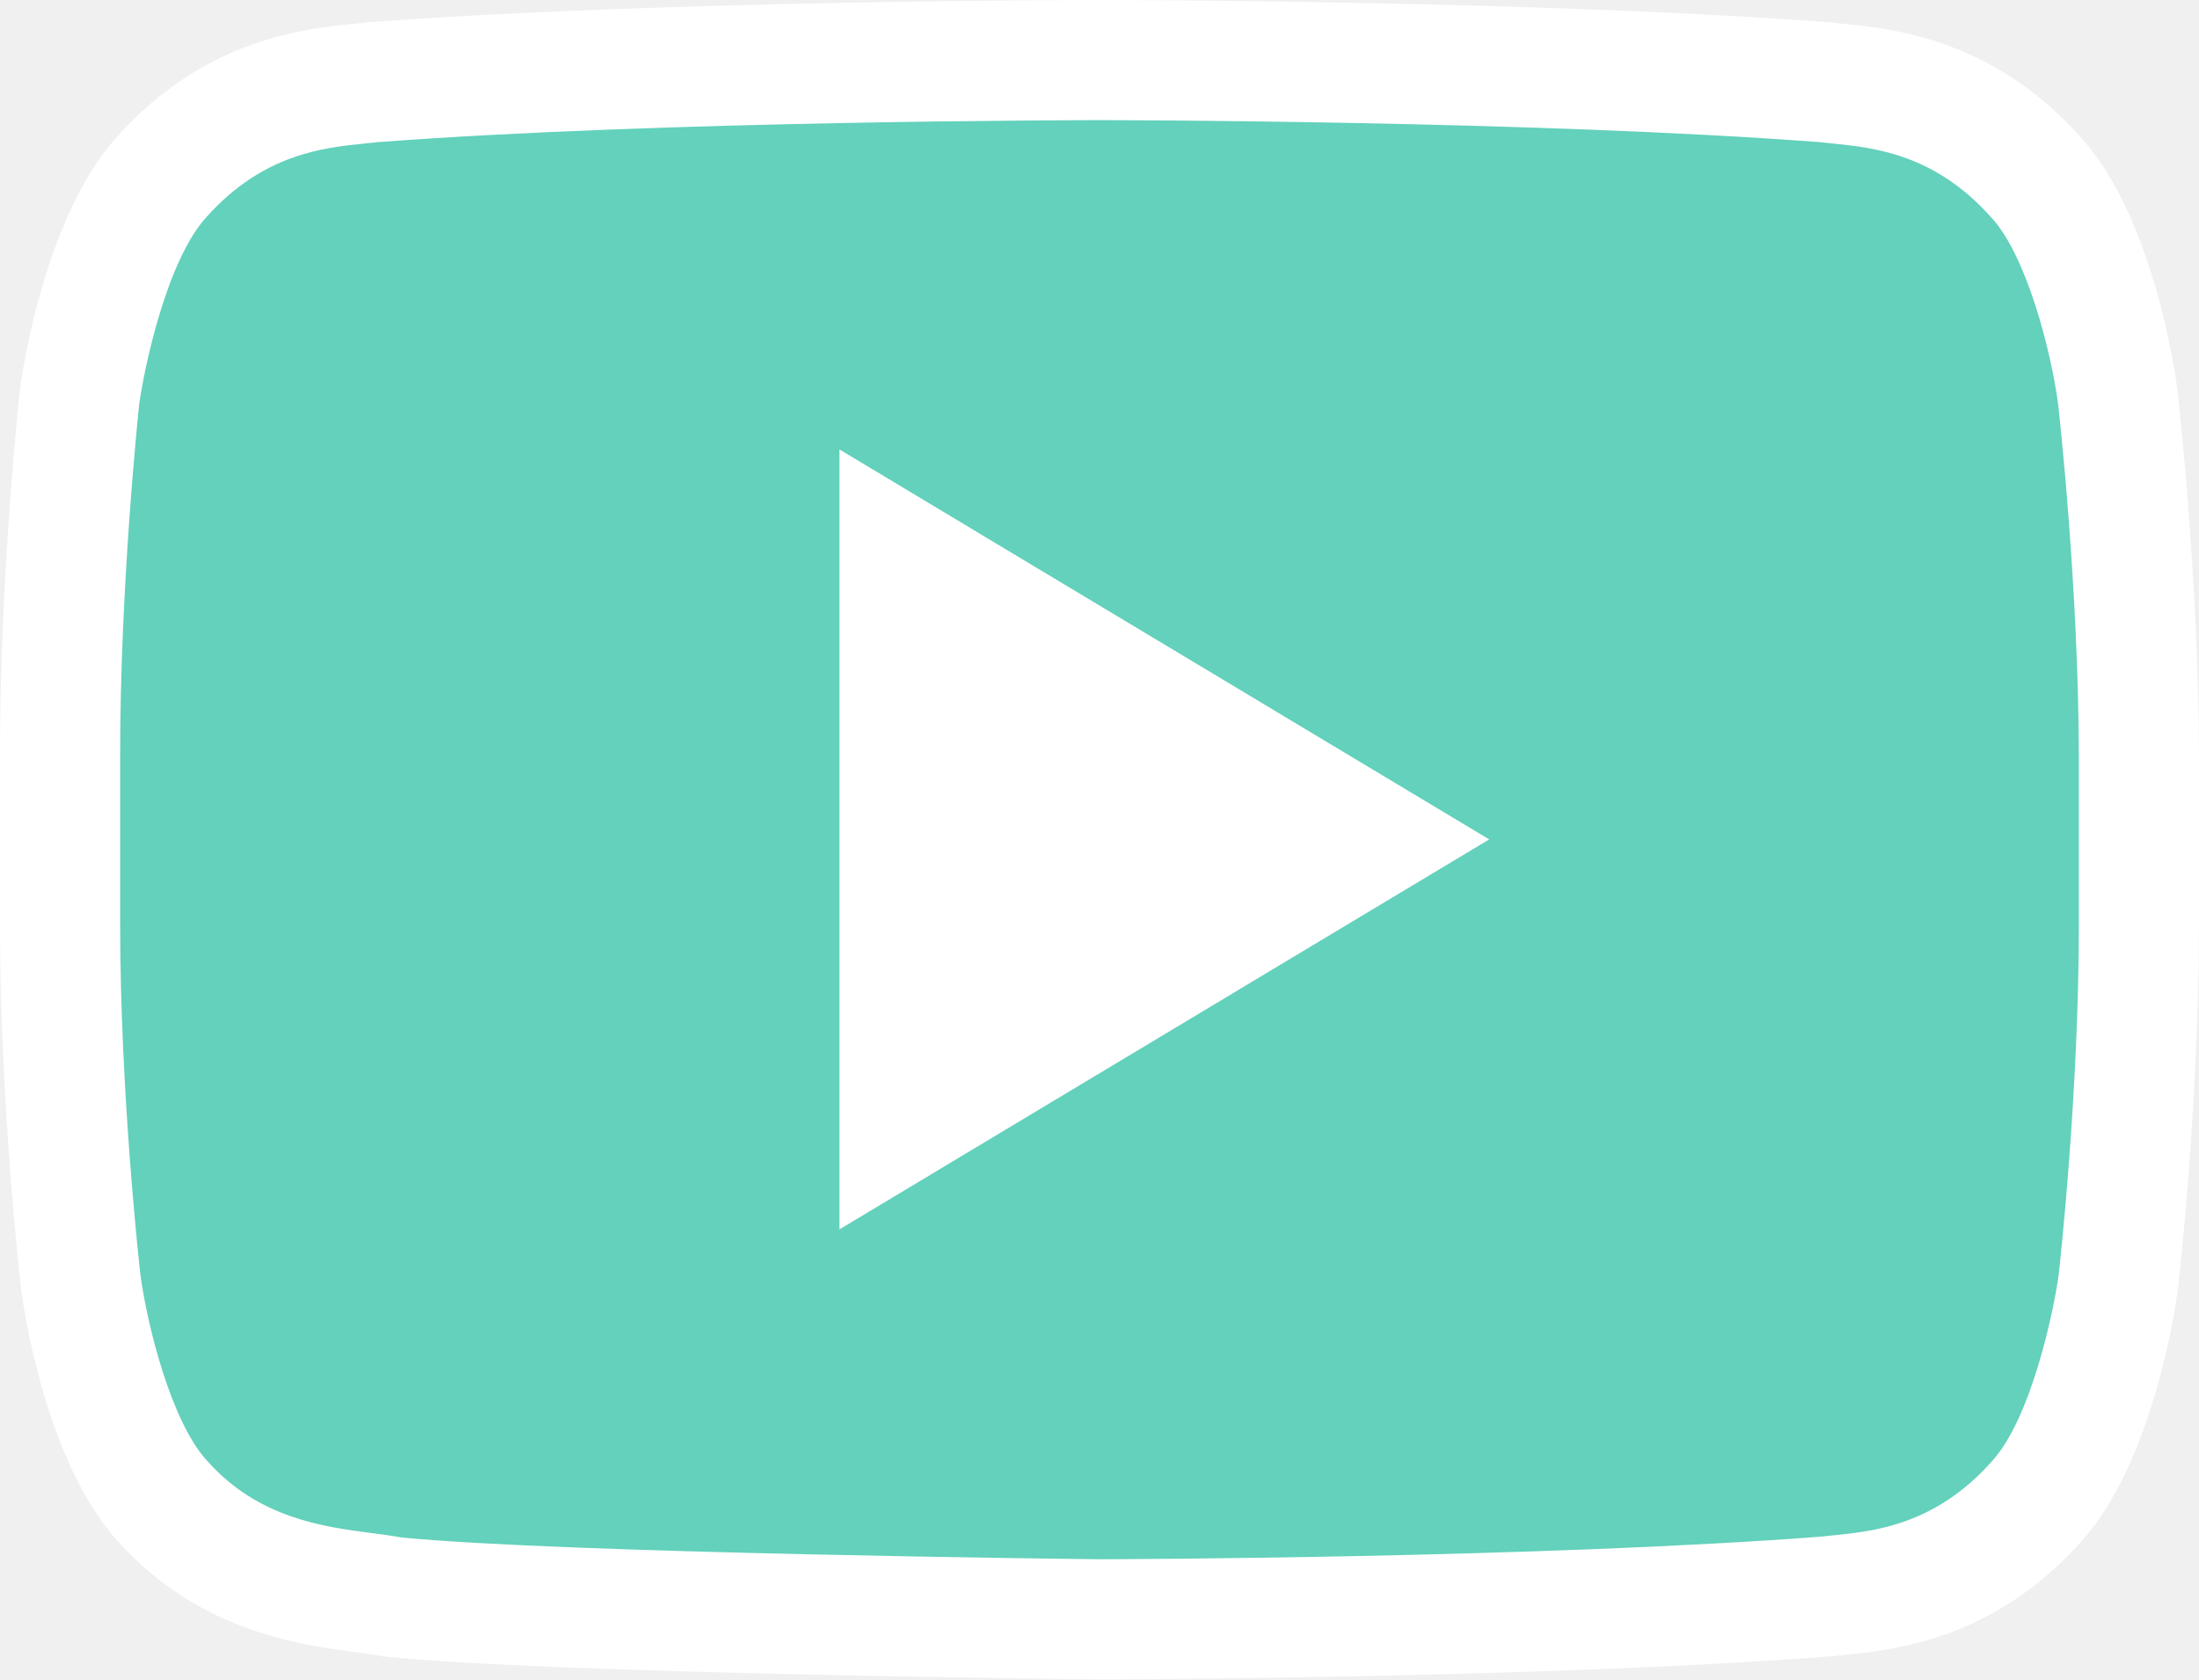
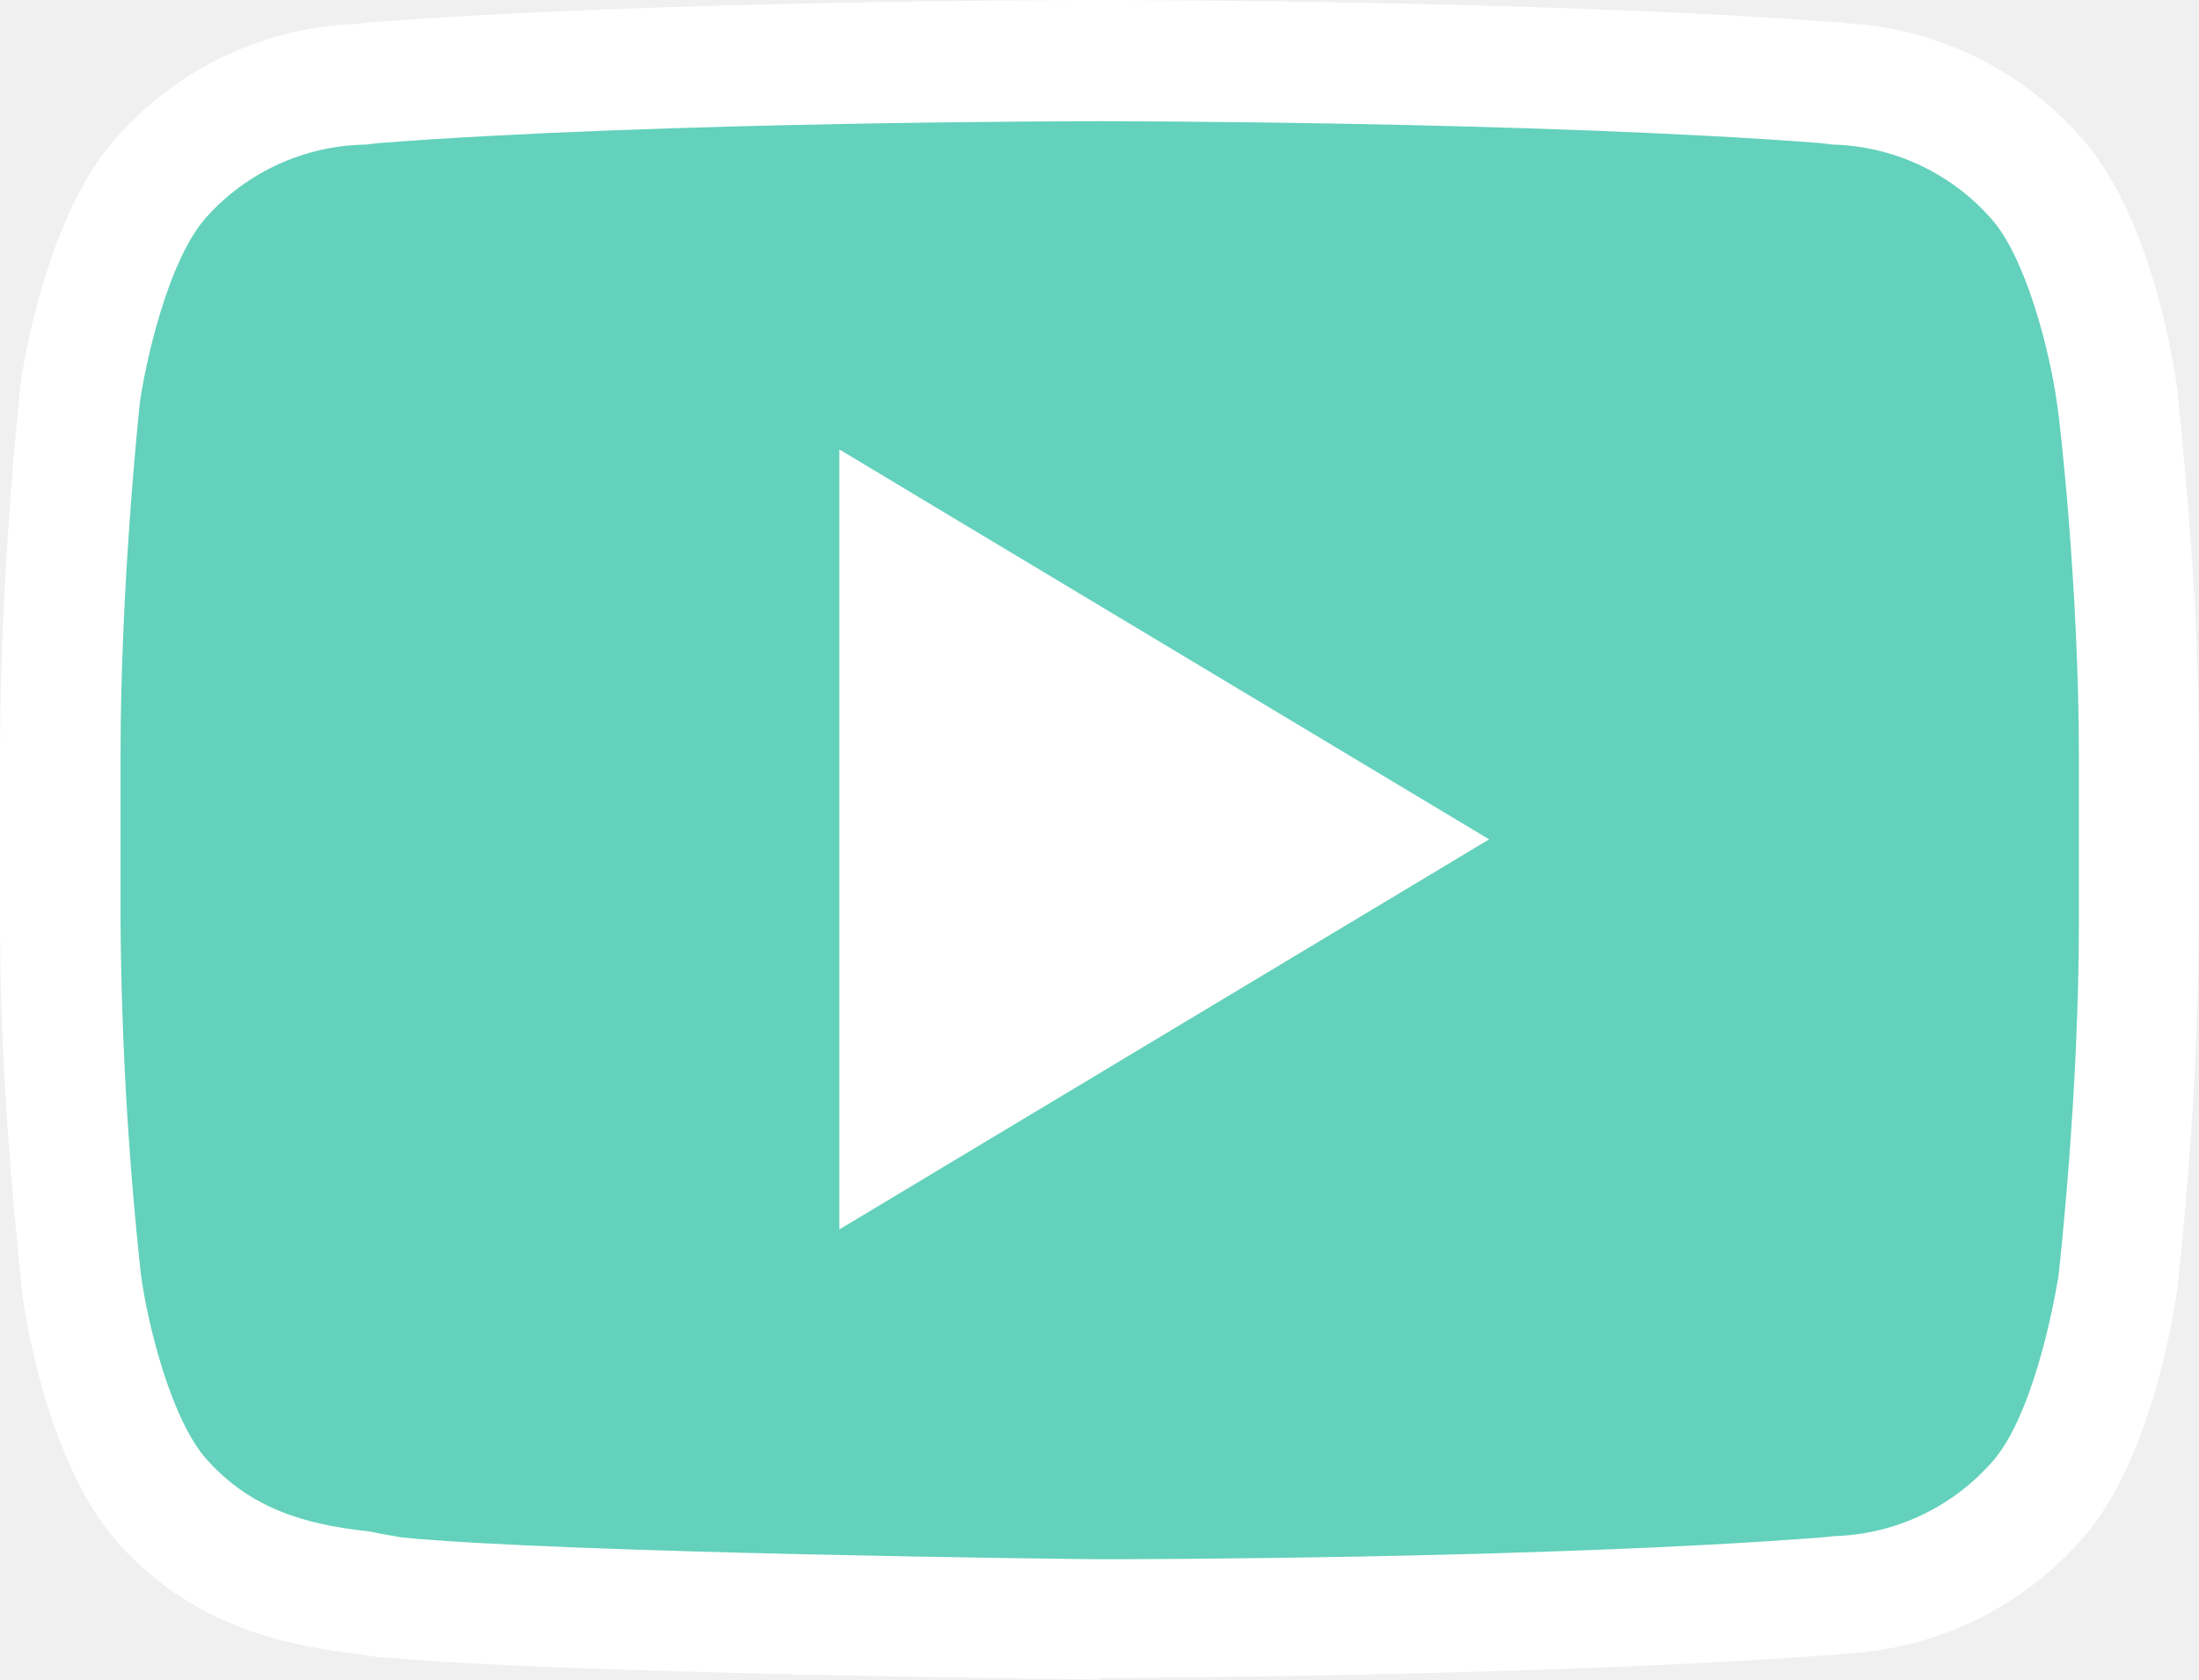
- <svg xmlns="http://www.w3.org/2000/svg" version="1.1" id="Laag_1" x="0px" y="0px" width="100.678px" height="76.891px" viewBox="247.3 382.56 100.678 76.891" enable-background="new 247.3 382.56 100.678 76.891" xml:space="preserve">
-   <g>
-     <g>
-       <path fill="#63D1BB" d="M344.255,400.708c0,0-0.92-7.008-3.785-10.078c-3.632-4.041-7.674-4.066-9.541-4.297 c-13.326-1.023-33.303-1.023-33.303-1.023h-0.051c0,0-19.978,0-33.304,1.023c-1.867,0.23-5.908,0.256-9.54,4.297 c-2.84,3.096-3.786,10.078-3.786,10.078s-0.896,8.211-0.896,16.422v7.699c0,8.21,0.947,16.421,0.947,16.421 s0.921,7.009,3.785,10.078c3.632,4.041,8.364,3.913,10.487,4.349c7.622,0.767,32.356,1.022,32.356,1.022 s20.003-0.025,33.329-1.048c1.867-0.23,5.908-0.256,9.54-4.298c2.84-3.069,3.786-10.078,3.786-10.078s0.946-8.21,0.946-16.421 v-7.699C345.202,408.919,344.255,400.708,344.255,400.708z" />
-       <path fill="#FFFFFF" d="M297.614,459.449h-0.016c-1.015-0.011-24.946-0.266-32.604-1.037l-0.14-0.014l-0.137-0.028 c-0.271-0.056-0.668-0.107-1.126-0.167c-2.503-0.328-7.159-0.938-10.839-5.019c-3.354-3.616-4.377-10.771-4.483-11.576 l-0.005-0.043c-0.039-0.342-0.965-8.463-0.965-16.736v-7.699c0-8.266,0.875-16.378,0.912-16.72l0.009-0.071 c0.108-0.802,1.155-7.928,4.474-11.557c3.996-4.439,8.531-4.899,10.712-5.121c0.192-0.02,0.37-0.037,0.529-0.058l0.126-0.013 c13.277-1.019,33.312-1.031,33.514-1.031h0.051c0.201,0,20.236,0.013,33.514,1.031l0.126,0.013 c0.159,0.021,0.337,0.038,0.529,0.058c2.179,0.221,6.71,0.682,10.704,5.112c3.354,3.616,4.377,10.771,4.483,11.577l0.005,0.043 c0.039,0.342,0.965,8.459,0.99,16.753v7.708c0,8.273-0.926,16.395-0.965,16.736l-0.007,0.053 c-0.108,0.805-1.156,7.953-4.478,11.562c-3.994,4.435-8.527,4.896-10.707,5.117c-0.193,0.02-0.371,0.037-0.53,0.057l-0.126,0.013 c-13.276,1.02-33.334,1.057-33.535,1.058L297.614,459.449L297.614,459.449z M265.67,452.952 c7.477,0.729,31.216,0.989,31.968,0.997c0.657-0.001,20.135-0.049,33.047-1.036c0.178-0.021,0.371-0.041,0.58-0.062 c1.836-0.186,4.608-0.468,7.186-3.335l0.026-0.029c1.825-1.974,2.853-6.928,3.075-8.552c0.059-0.514,0.926-8.358,0.926-16.08 v-7.699c-0.023-7.76-0.896-15.627-0.951-16.109c-0.32-2.382-1.434-6.789-3.066-8.539l-0.035-0.038 c-2.577-2.868-5.351-3.149-7.186-3.336c-0.209-0.021-0.402-0.041-0.58-0.062c-13.066-0.998-32.834-1.011-33.033-1.011h-0.051 c-0.198,0-19.967,0.013-33.033,1.011c-0.177,0.021-0.371,0.041-0.58,0.062c-1.835,0.187-4.607,0.468-7.186,3.336l-0.019,0.021 c-1.828,1.993-2.855,6.924-3.082,8.552c-0.062,0.591-0.875,8.399-0.875,16.089v7.699c0,7.749,0.871,15.598,0.926,16.083 c0.32,2.381,1.433,6.789,3.066,8.539l0.035,0.039c2.322,2.584,5.303,2.975,7.479,3.259 C264.788,452.812,265.246,452.872,265.67,452.952z" />
-     </g>
-   </g>
-   <g>
-     <polygon fill="#FFFFFF" points="285.733,403.138 285.733,438.846 315.48,420.992  " />
-   </g>
+ <svg xmlns="http://www.w3.org/2000/svg" viewBox="0 0 100.68 76.89">
+   <path d="M97,18.15s-.92-7-3.79-10.08C89.54,4,85.5,4,83.63,3.77c-13.33-1-33.3-1-33.3-1h0s-20,0-33.31,1C15.1,4,11.06,4,7.43,8.07c-2.84,3.1-3.78,10.08-3.78,10.08s-.9,8.21-.9,16.42v7.7a163.71,163.71,0,0,0,1,16.42s.92,7,3.78,10.08c3.63,4,8.37,3.91,10.49,4.35,7.62.77,32.36,1,32.36,1s20,0,33.32-1c1.87-.23,5.91-.25,9.54-4.3C96,65.73,97,58.72,97,58.72a163.71,163.71,0,0,0,1-16.42V34.6C97.9,26.36,97,18.15,97,18.15Z" fill="#63d1bb" />
+   <path d="M50.32,76.89h0c-1,0-24.95-.27-32.6-1h-.14l-.14,0-1.13-.17c-2.5-.32-7.16-.93-10.84-5C2.1,67,1.08,59.85,1,59.05v0c0-.35-1-8.47-1-16.74v-7.7c0-8.26.88-16.38.91-16.72v-.07C1,17,2.08,9.85,5.4,6.22A15.4,15.4,0,0,1,16.11,1.1c.19,0,.37,0,.53-.06h.12C30,0,50.07,0,50.28,0h0c.2,0,20.23,0,33.51,1H84c.16,0,.33,0,.53.06A15.41,15.41,0,0,1,95.2,6.21C98.55,9.83,99.58,17,99.68,17.79v0c0,.35,1,8.46,1,16.76V42.3a164.2,164.2,0,0,1-1,16.73v0c-.11.81-1.16,8-4.48,11.57a15.44,15.44,0,0,1-10.71,5.11l-.53.06h-.12c-13.28,1-33.34,1.06-33.54,1.06Zm-31.95-6.5c7.48.73,31.22,1,32,1s20.13,0,33.05-1l.58-.06A10,10,0,0,0,91.15,67l0,0C93,65,94,60,94.25,58.38c.06-.52.93-8.36.93-16.08V34.6c0-7.76-.9-15.63-1-16.11-.32-2.38-1.44-6.79-3.07-8.54l0,0a10,10,0,0,0-7.19-3.33l-.58-.07c-13.07-1-32.83-1-33-1h0c-.2,0-20,0-33,1l-.58.07A10,10,0,0,0,9.48,9.91l0,0c-1.83,2-2.86,6.93-3.08,8.55-.06.6-.88,8.4-.88,16.09v7.7a160.39,160.39,0,0,0,.93,16.09c.32,2.38,1.43,6.78,3.06,8.53l0,0c2.32,2.59,5.3,3,7.48,3.26C17.49,70.25,18,70.31,18.37,70.39Z" fill="#fff" />
+   <polygon points="38.43 20.58 38.43 56.29 68.18 38.43 38.43 20.58" fill="#fff" />
</svg>
